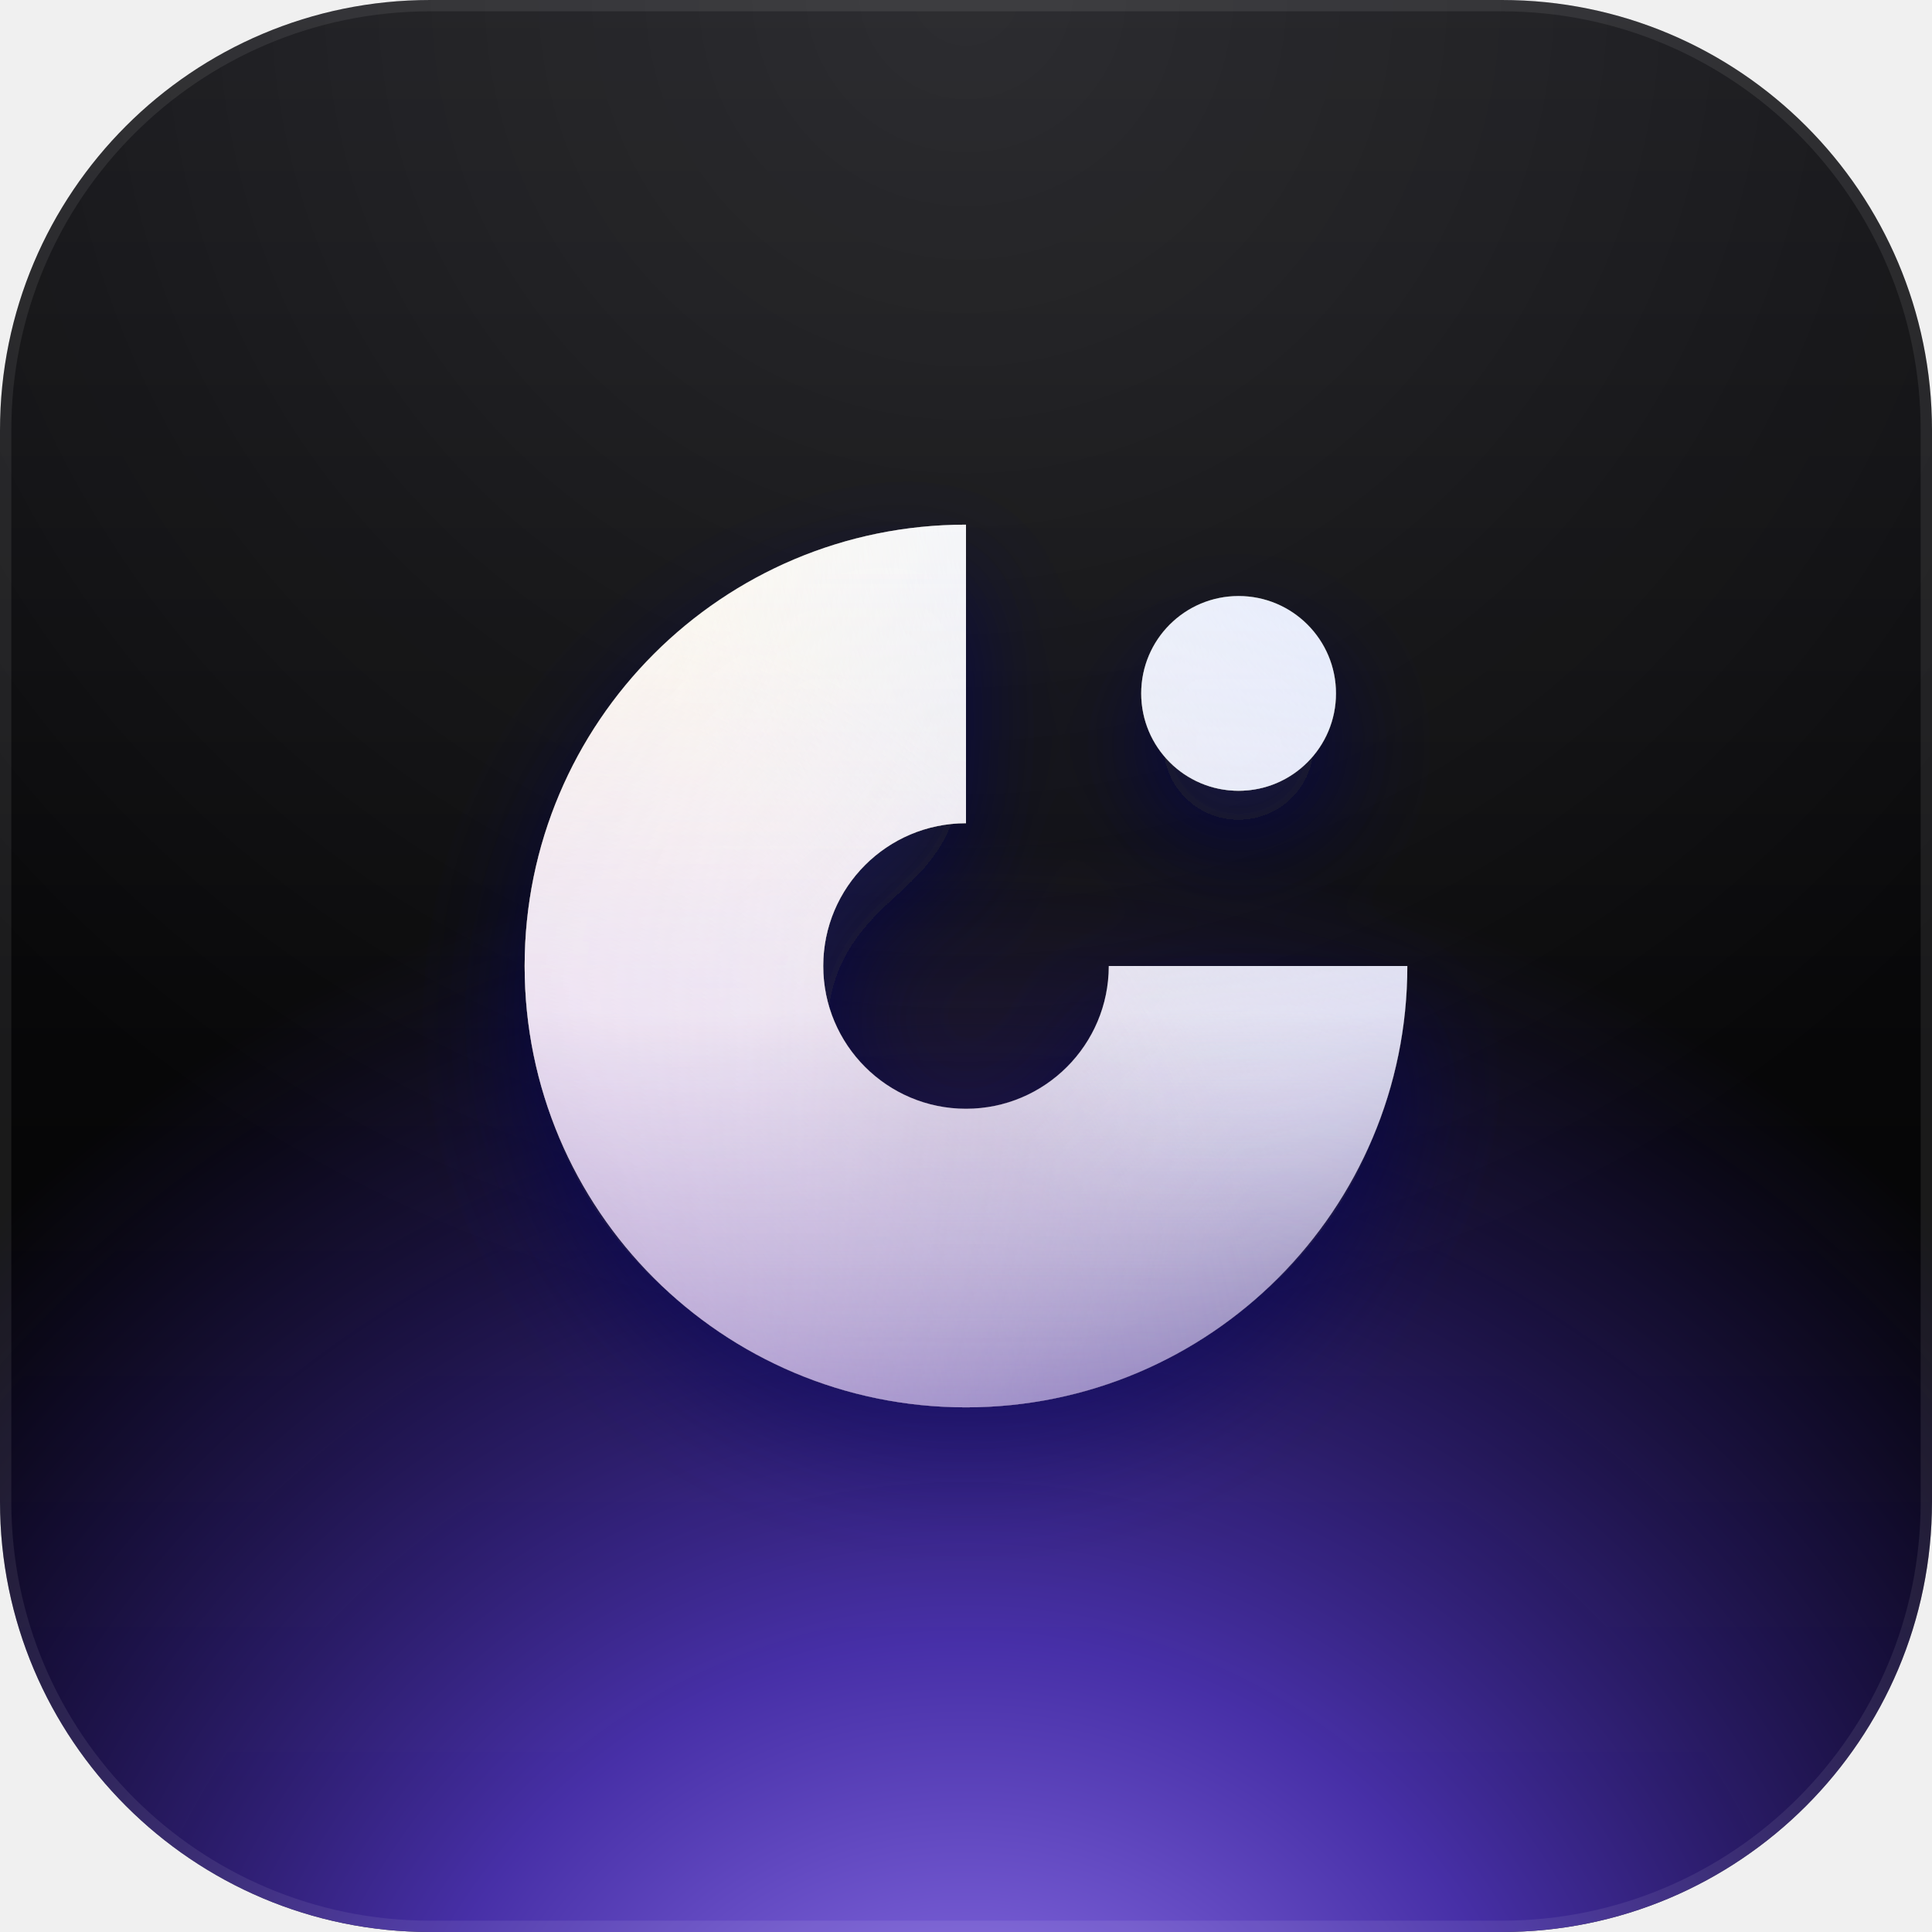
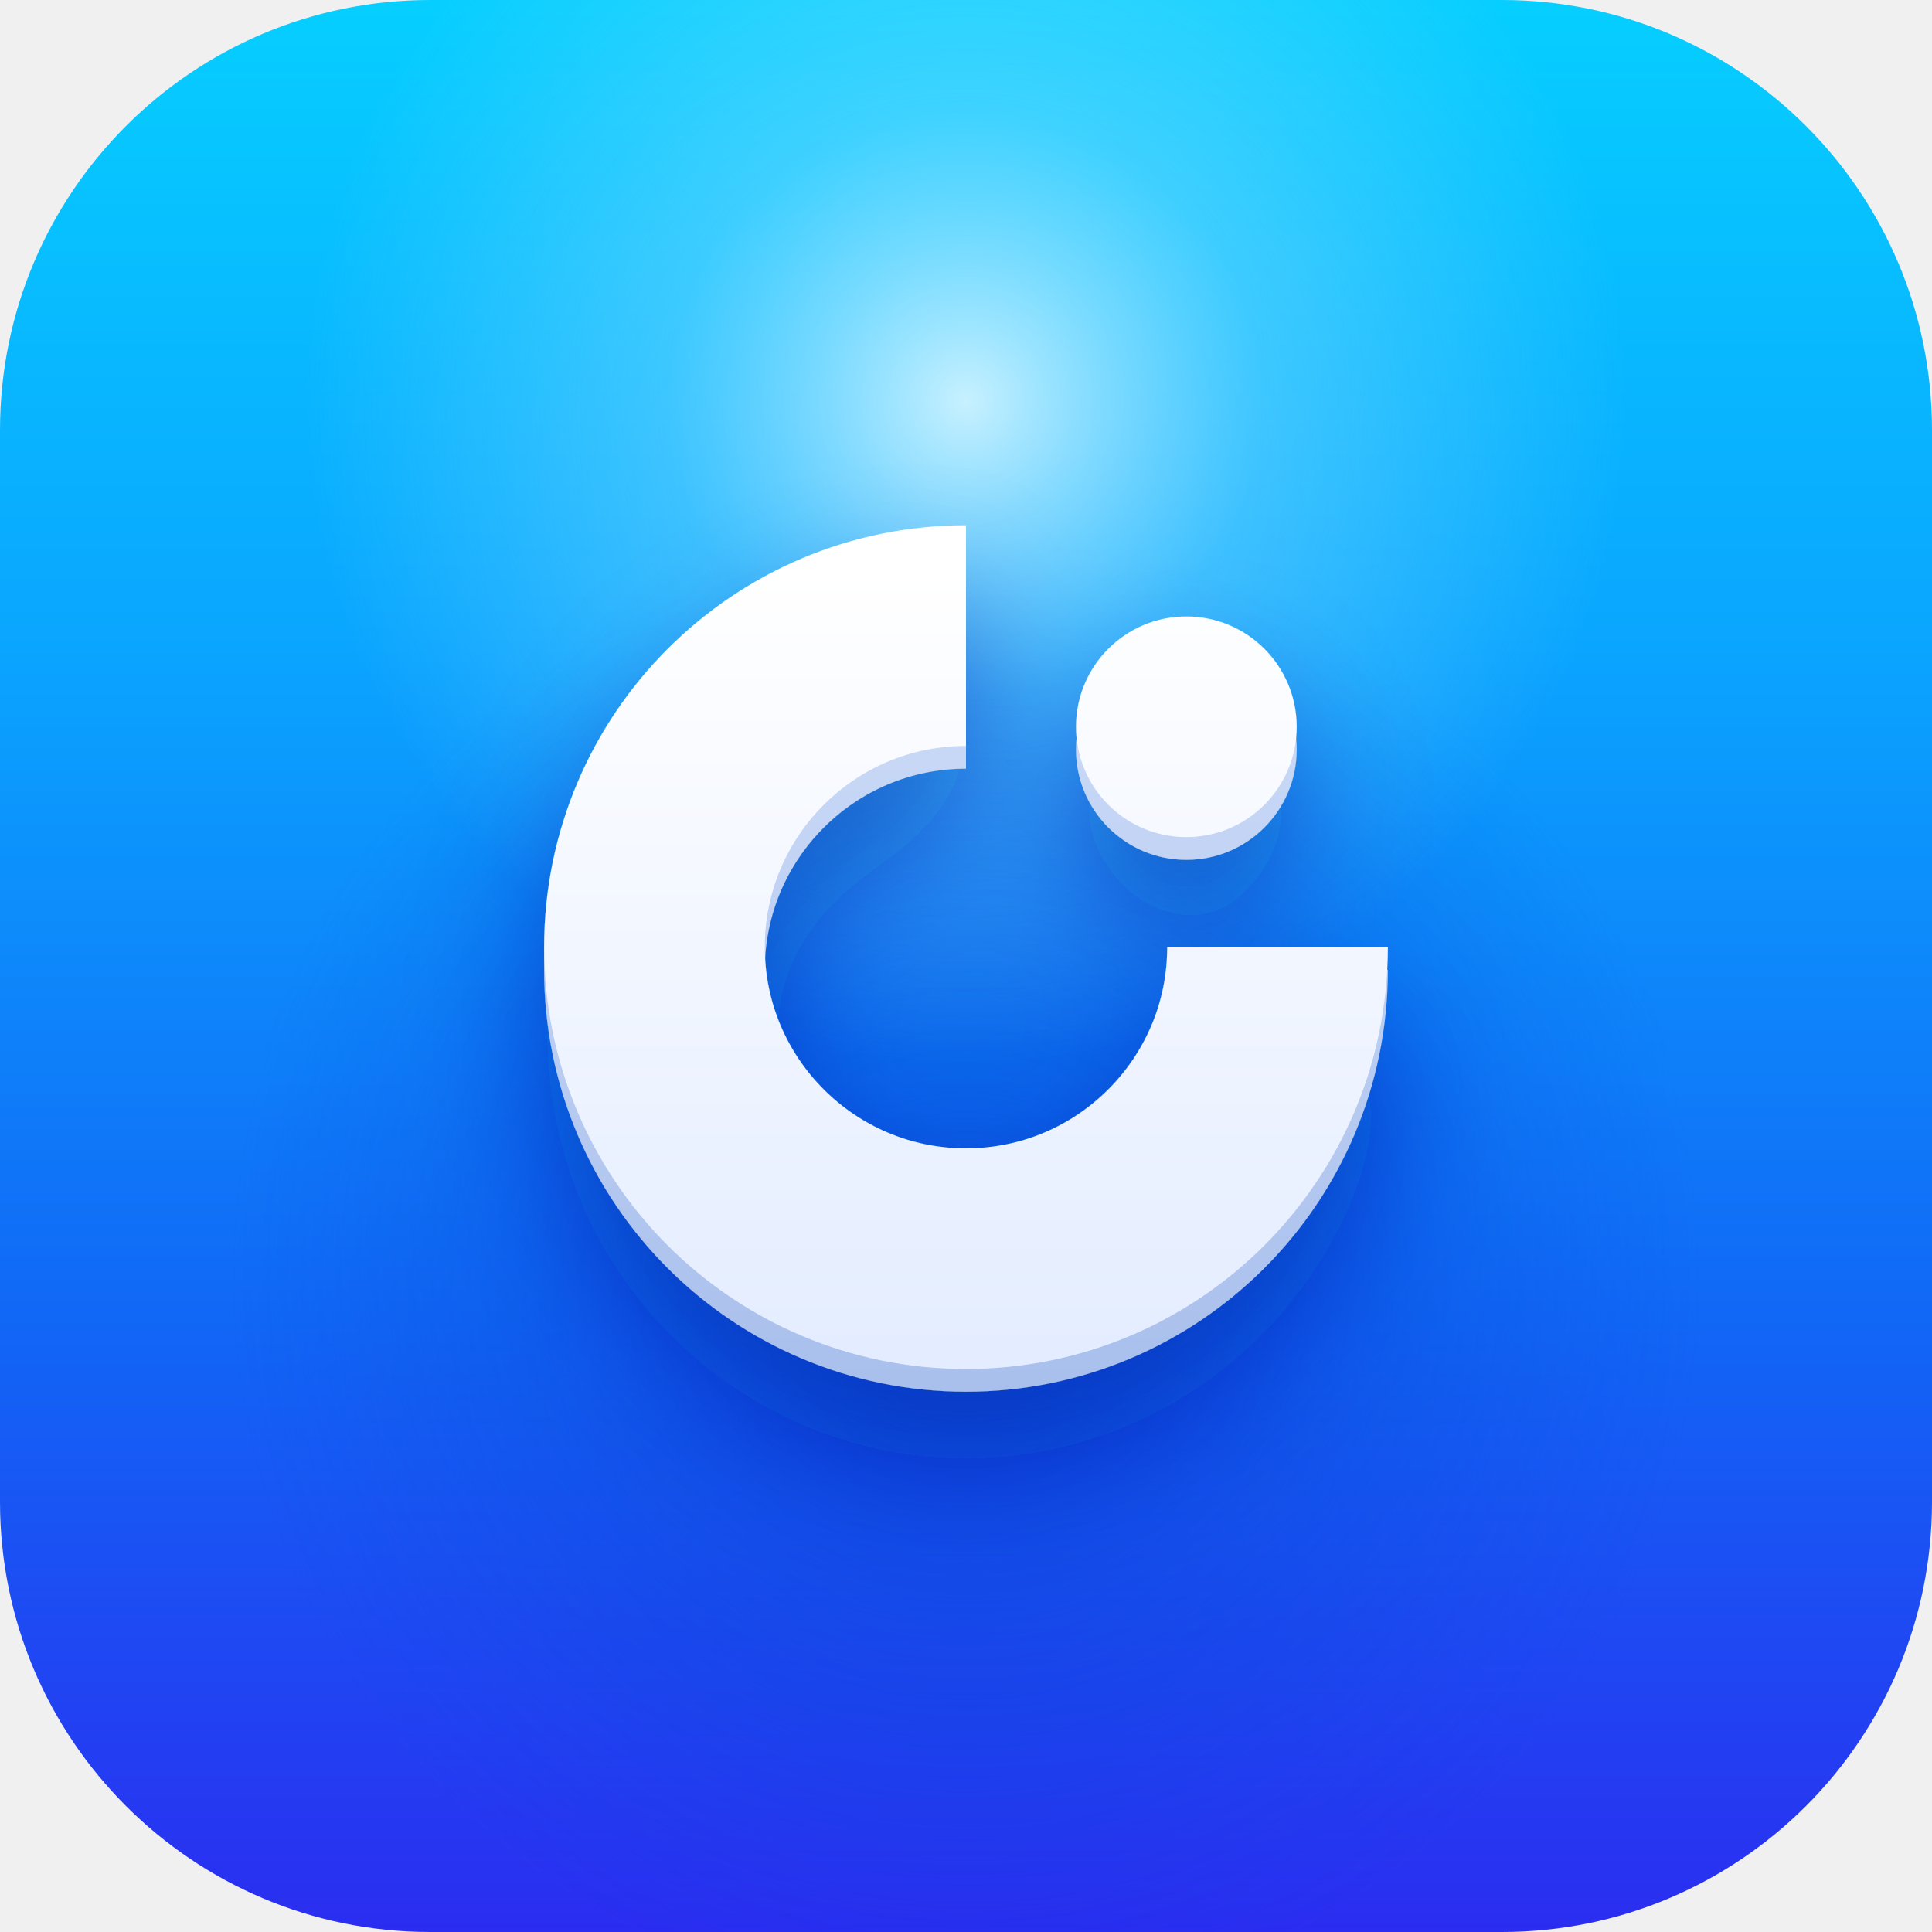
<svg xmlns="http://www.w3.org/2000/svg" viewBox="0 0 512 512">
  <defs>
    <linearGradient id="fundo" x1="0" y1="0" x2="0" y2="1">
-       <stop offset="0" stop-color="#16161A" />
-       <stop offset=".55" stop-color="#070708" />
-       <stop offset="1" stop-color="#000" />
+       <stop offset="0" stop-color="#06CFFF" />
+       <stop offset=".33" stop-color="#0AA6FF" />
+       <stop offset=".68" stop-color="#1167F6" />
+       <stop offset="1" stop-color="#2B2CF0" />
    </linearGradient>
-     <radialGradient id="topo" cx="50%" cy="0%" r="70%">
-       <stop offset="0" stop-color="#fff" stop-opacity=".10" />
-       <stop offset="1" stop-color="#fff" stop-opacity="0" />
+     <radialGradient id="luz" cx="50%" cy="21%" r="34%">
+       <stop offset="0" stop-color="#E9FBFF" stop-opacity=".85" />
+       <stop offset=".45" stop-color="#9FE6FF" stop-opacity=".35" />
+       <stop offset="1" stop-color="#9FE6FF" stop-opacity="0" />
    </radialGradient>
-     <radialGradient id="vi" cx="50%" cy="115%" r="72%">
-       <stop offset="0" stop-color="#A88CFF" />
-       <stop offset=".42" stop-color="#5B3DD6" stop-opacity=".78" />
-       <stop offset="1" stop-color="#3A22A8" stop-opacity="0" />
+     <radialGradient id="halo" cx="50%" cy="66%" r="38%">
+       <stop offset="0" stop-color="#0540D2" stop-opacity=".6" />
+       <stop offset="1" stop-color="#0646D8" stop-opacity="0" />
    </radialGradient>
-     <linearGradient id="branco" x1="0" y1="120" x2="0" y2="392" gradientUnits="userSpaceOnUse">
+     <linearGradient id="branco" x1="0" y1="140" x2="0" y2="380" gradientUnits="userSpaceOnUse">
      <stop offset="0" stop-color="#FFFFFF" />
-       <stop offset=".55" stop-color="#F4F1FF" stop-opacity=".92" />
-       <stop offset="1" stop-color="#D9CCFF" stop-opacity=".5" />
+       <stop offset="1" stop-color="#E4EDFF" />
    </linearGradient>
-     <radialGradient id="p1" cx="22%" cy="25%" r="60%">
-       <stop offset="0" stop-color="#FFF6DD" stop-opacity=".9" />
-       <stop offset="1" stop-color="#FFF6DD" stop-opacity="0" />
-     </radialGradient>
-     <radialGradient id="p2" cx="85%" cy="15%" r="55%">
-       <stop offset="0" stop-color="#C9D8FF" />
-       <stop offset="1" stop-color="#C9D8FF" stop-opacity="0" />
-     </radialGradient>
-     <radialGradient id="p4" cx="15%" cy="80%" r="55%">
-       <stop offset="0" stop-color="#F3D6FF" />
-       <stop offset="1" stop-color="#F3D6FF" stop-opacity="0" />
-     </radialGradient>
-     <filter id="sombra" x="-30%" y="-30%" width="160%" height="170%">
-       <feDropShadow dx="0" dy="16" stdDeviation="18" flood-color="#1A0B5C" flood-opacity=".75" />
+     <linearGradient id="borda" x1="0" y1="140" x2="0" y2="390" gradientUnits="userSpaceOnUse">
+       <stop offset="0" stop-color="#CFDDF8" />
+       <stop offset="1" stop-color="#A8BFEC" />
+     </linearGradient>
+     <filter id="sombra" x="-40%" y="-40%" width="180%" height="190%">
+       <feDropShadow dx="0" dy="22" stdDeviation="20" flood-color="#0A1E9C" flood-opacity=".45" />
    </filter>
-     <clipPath id="forma">
-       <path d="M256 120 A136 136 0 1 0 392 256 H300 A44 44 0 1 1 256 212 Z" />
-       <circle cx="340" cy="172" r="30" />
-     </clipPath>
    <clipPath id="tile">
      <rect width="512" height="512" rx="114" />
    </clipPath>
  </defs>
  <g clip-path="url(#tile)">
    <rect width="512" height="512" fill="url(#fundo)" />
-     <rect width="512" height="512" fill="url(#vi)" />
-     <rect width="512" height="512" fill="url(#topo)" />
-     <g transform="translate(256 256) scale(0.86) translate(-256 -256)">
+     <rect width="512" height="512" fill="url(#halo)" />
+     <rect width="512" height="512" fill="url(#luz)" />
+     <g transform="translate(256 251) scale(0.86) translate(-256 -256)">
      <g filter="url(#sombra)">
-         <path d="M256 120 A136 136 0 1 0 392 256 H300 A44 44 0 1 1 256 212 Z" fill="url(#branco)" />
-         <circle cx="340" cy="172" r="30" fill="url(#branco)" />
-       </g>
-       <g clip-path="url(#forma)" opacity=".55">
-         <rect width="512" height="512" fill="url(#p1)" />
-         <rect width="512" height="512" fill="url(#p2)" />
-         <rect width="512" height="512" fill="url(#p4)" />
+         <path transform="translate(0 7)" d="M256 160 A96 96 0 1 0 352 256" fill="none" stroke="url(#borda)" stroke-width="68" />
+         <circle transform="translate(0 7)" cx="323.9" cy="188.1" r="34.0" fill="url(#borda)" />
+         <path d="M256 160 A96 96 0 1 0 352 256" fill="none" stroke="url(#branco)" stroke-width="68" />
+         <circle cx="323.9" cy="188.1" r="34.0" fill="url(#branco)" />
      </g>
    </g>
  </g>
-   <rect x="1.5" y="1.5" width="509" height="509" rx="112.5" fill="none" stroke="#fff" stroke-opacity=".08" stroke-width="3" />
</svg>
